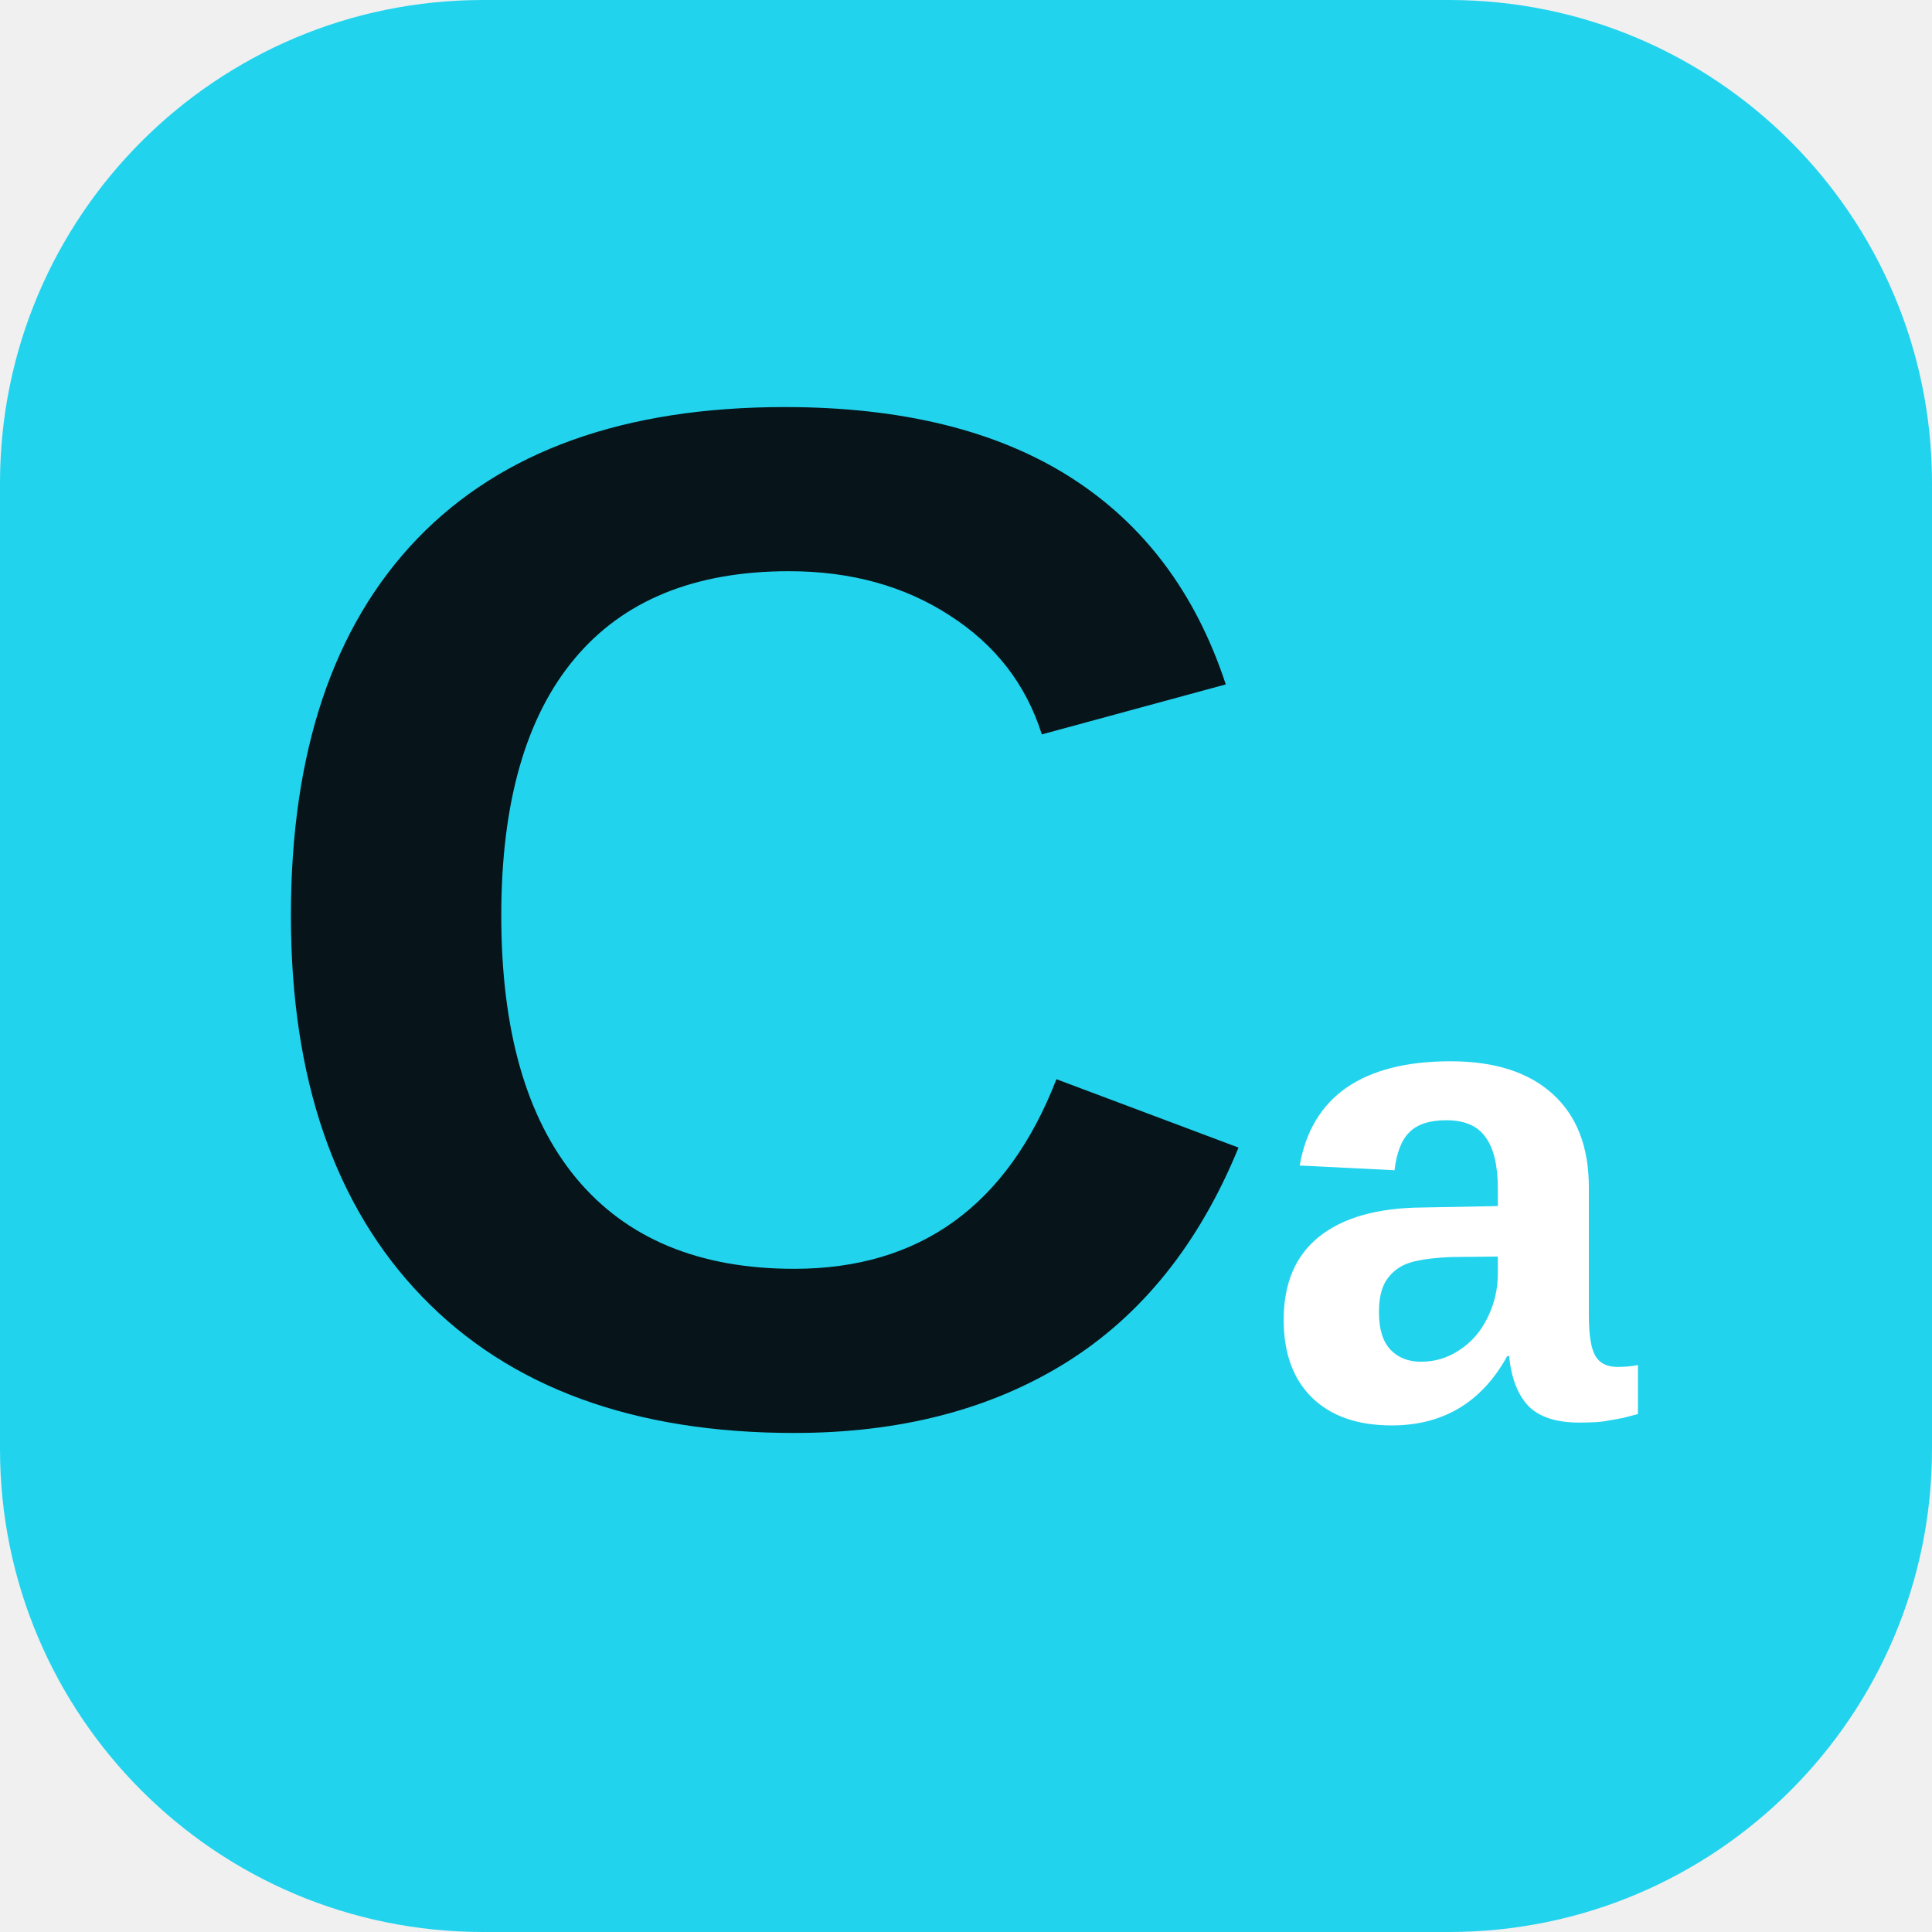
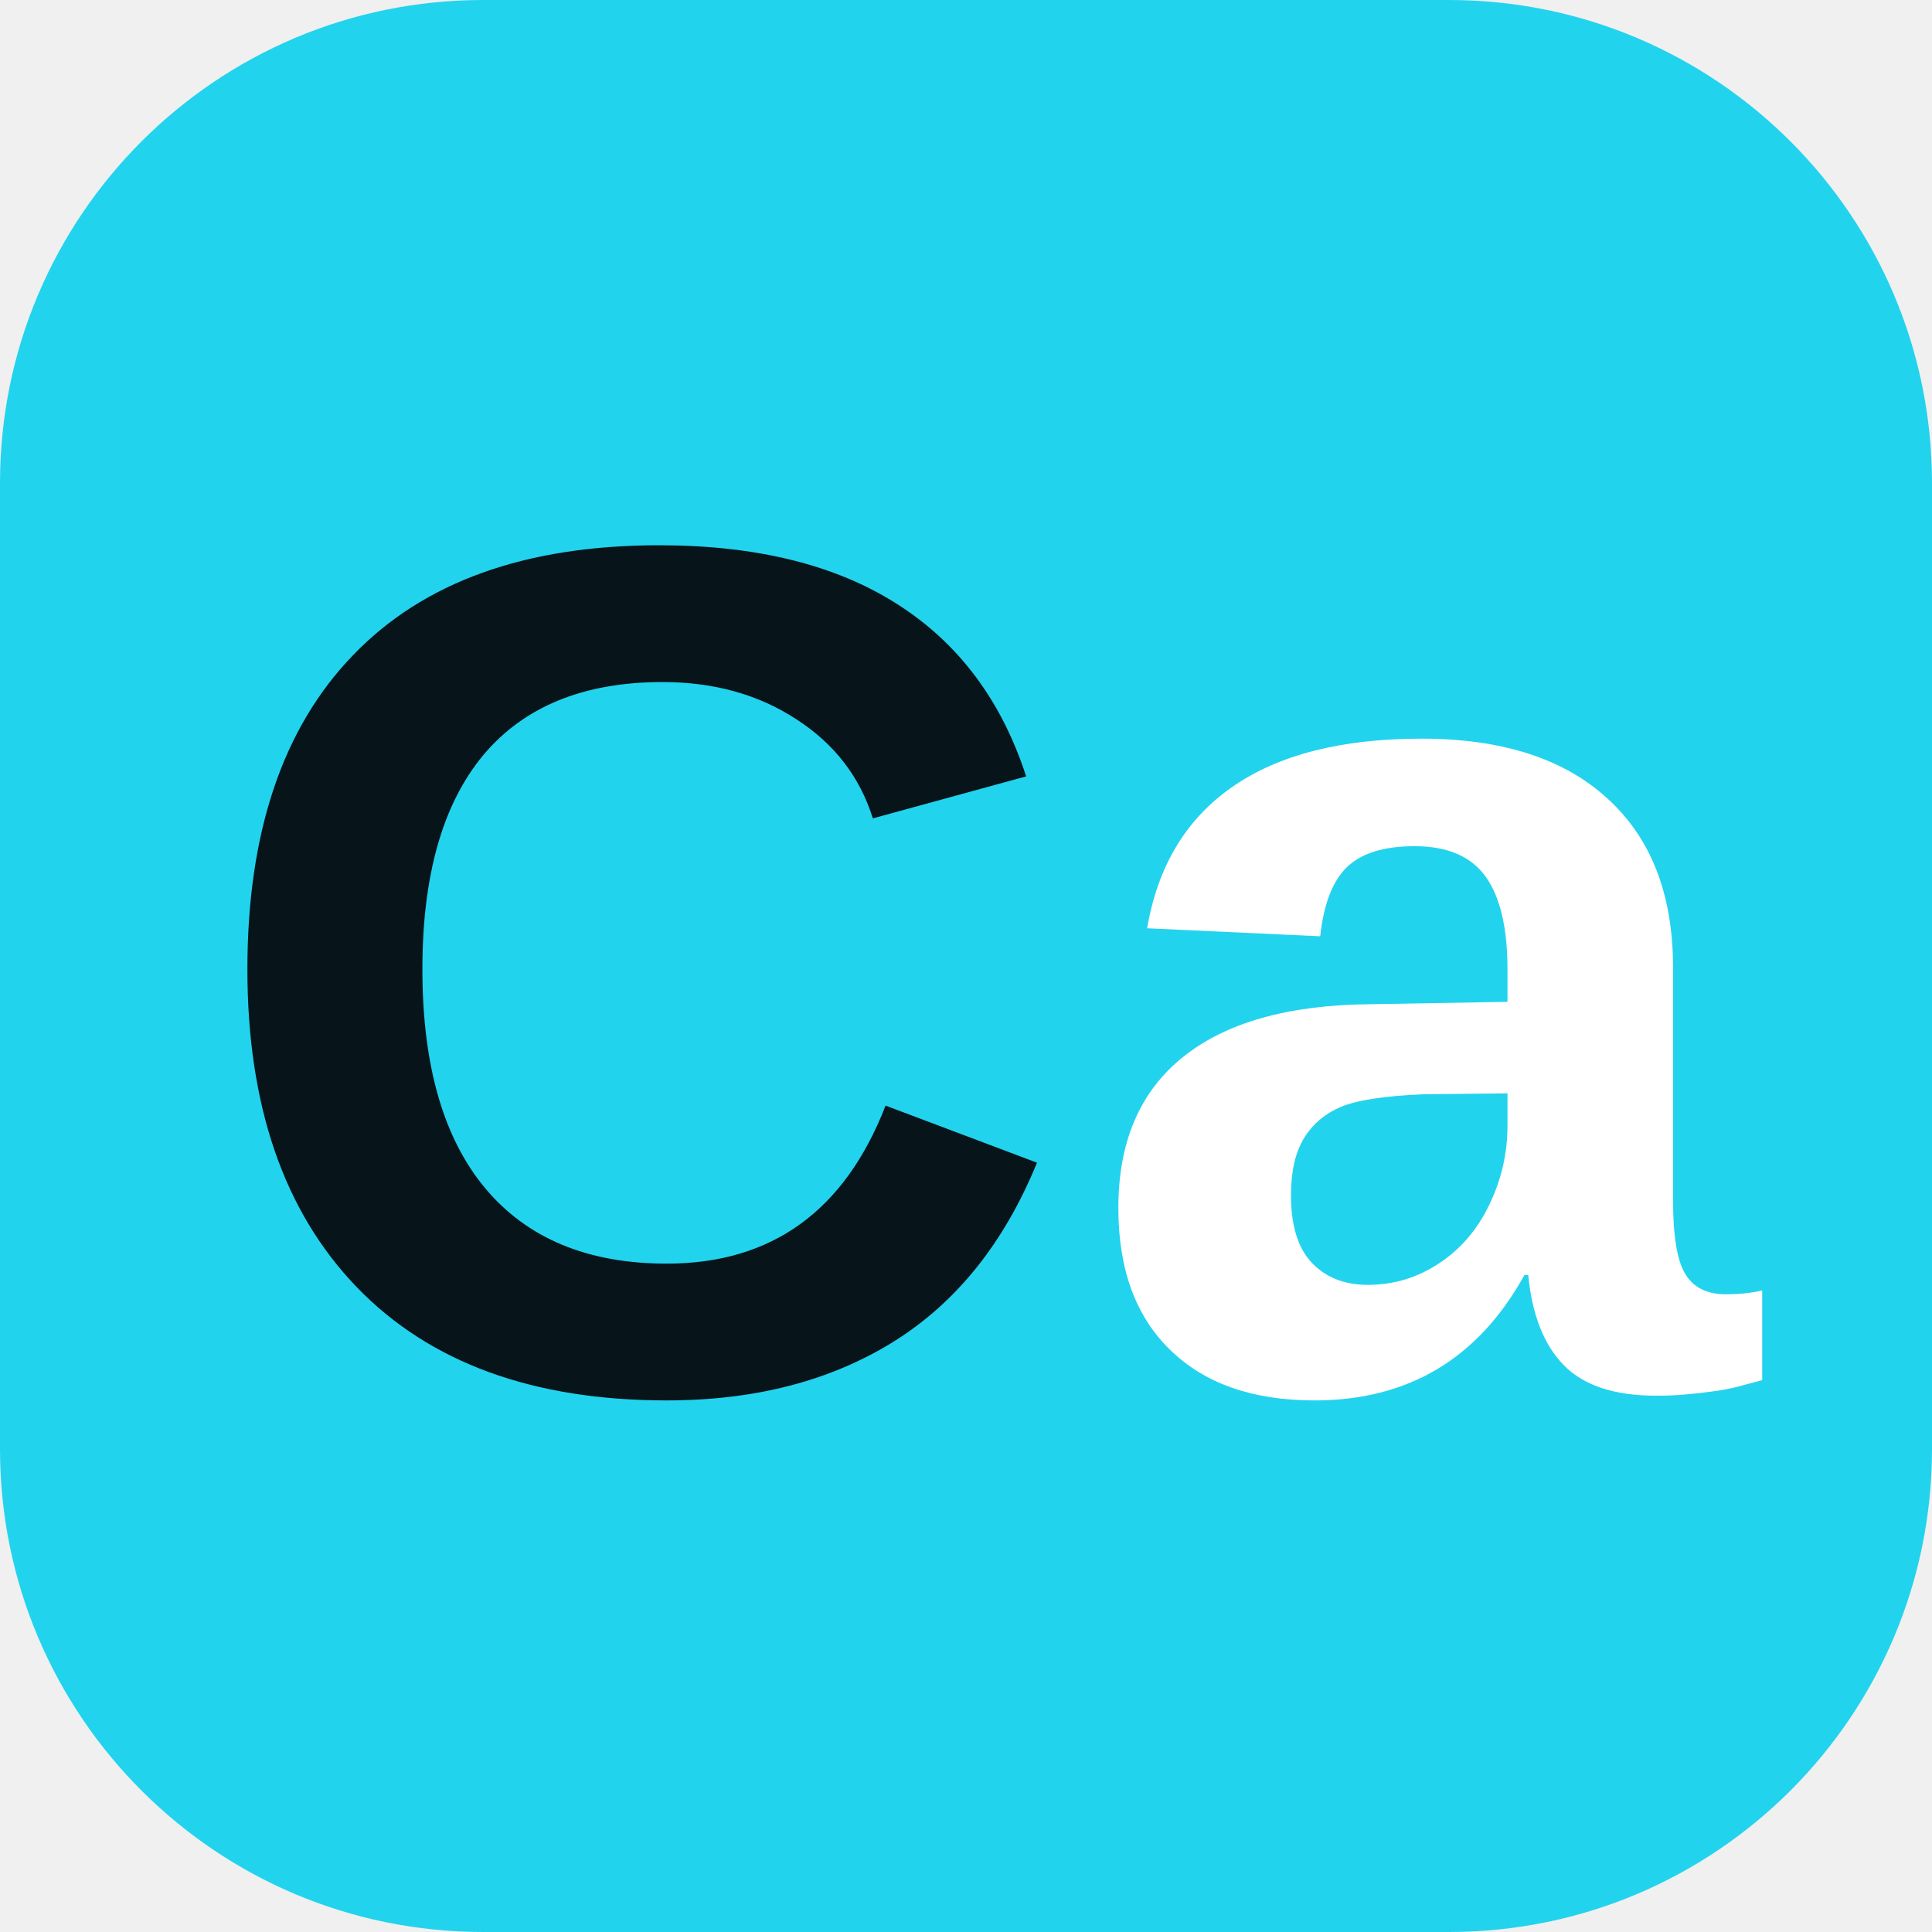
<svg xmlns="http://www.w3.org/2000/svg" viewBox="0 0 64 64" width="64" height="64">
  <rect width="64" height="64" rx="16" fill="#22D3EE" />
-   <text x="25" y="47" font-family="Arial, Helvetica, sans-serif" font-size="48" font-weight="800" fill="#07151A" text-anchor="middle">C</text>
-   <text x="48" y="47" font-family="Arial, Helvetica, sans-serif" font-size="22" font-weight="700" fill="#FFFFFF" text-anchor="middle">a</text>
+   <text x="21" y="46" font-family="Arial, Helvetica, sans-serif" font-size="40" font-weight="800" fill="#07151A" text-anchor="middle">C</text>
+   <text x="47" y="46" font-family="Arial, Helvetica, sans-serif" font-size="40" font-weight="700" fill="#FFFFFF" text-anchor="middle">a</text>
</svg>
